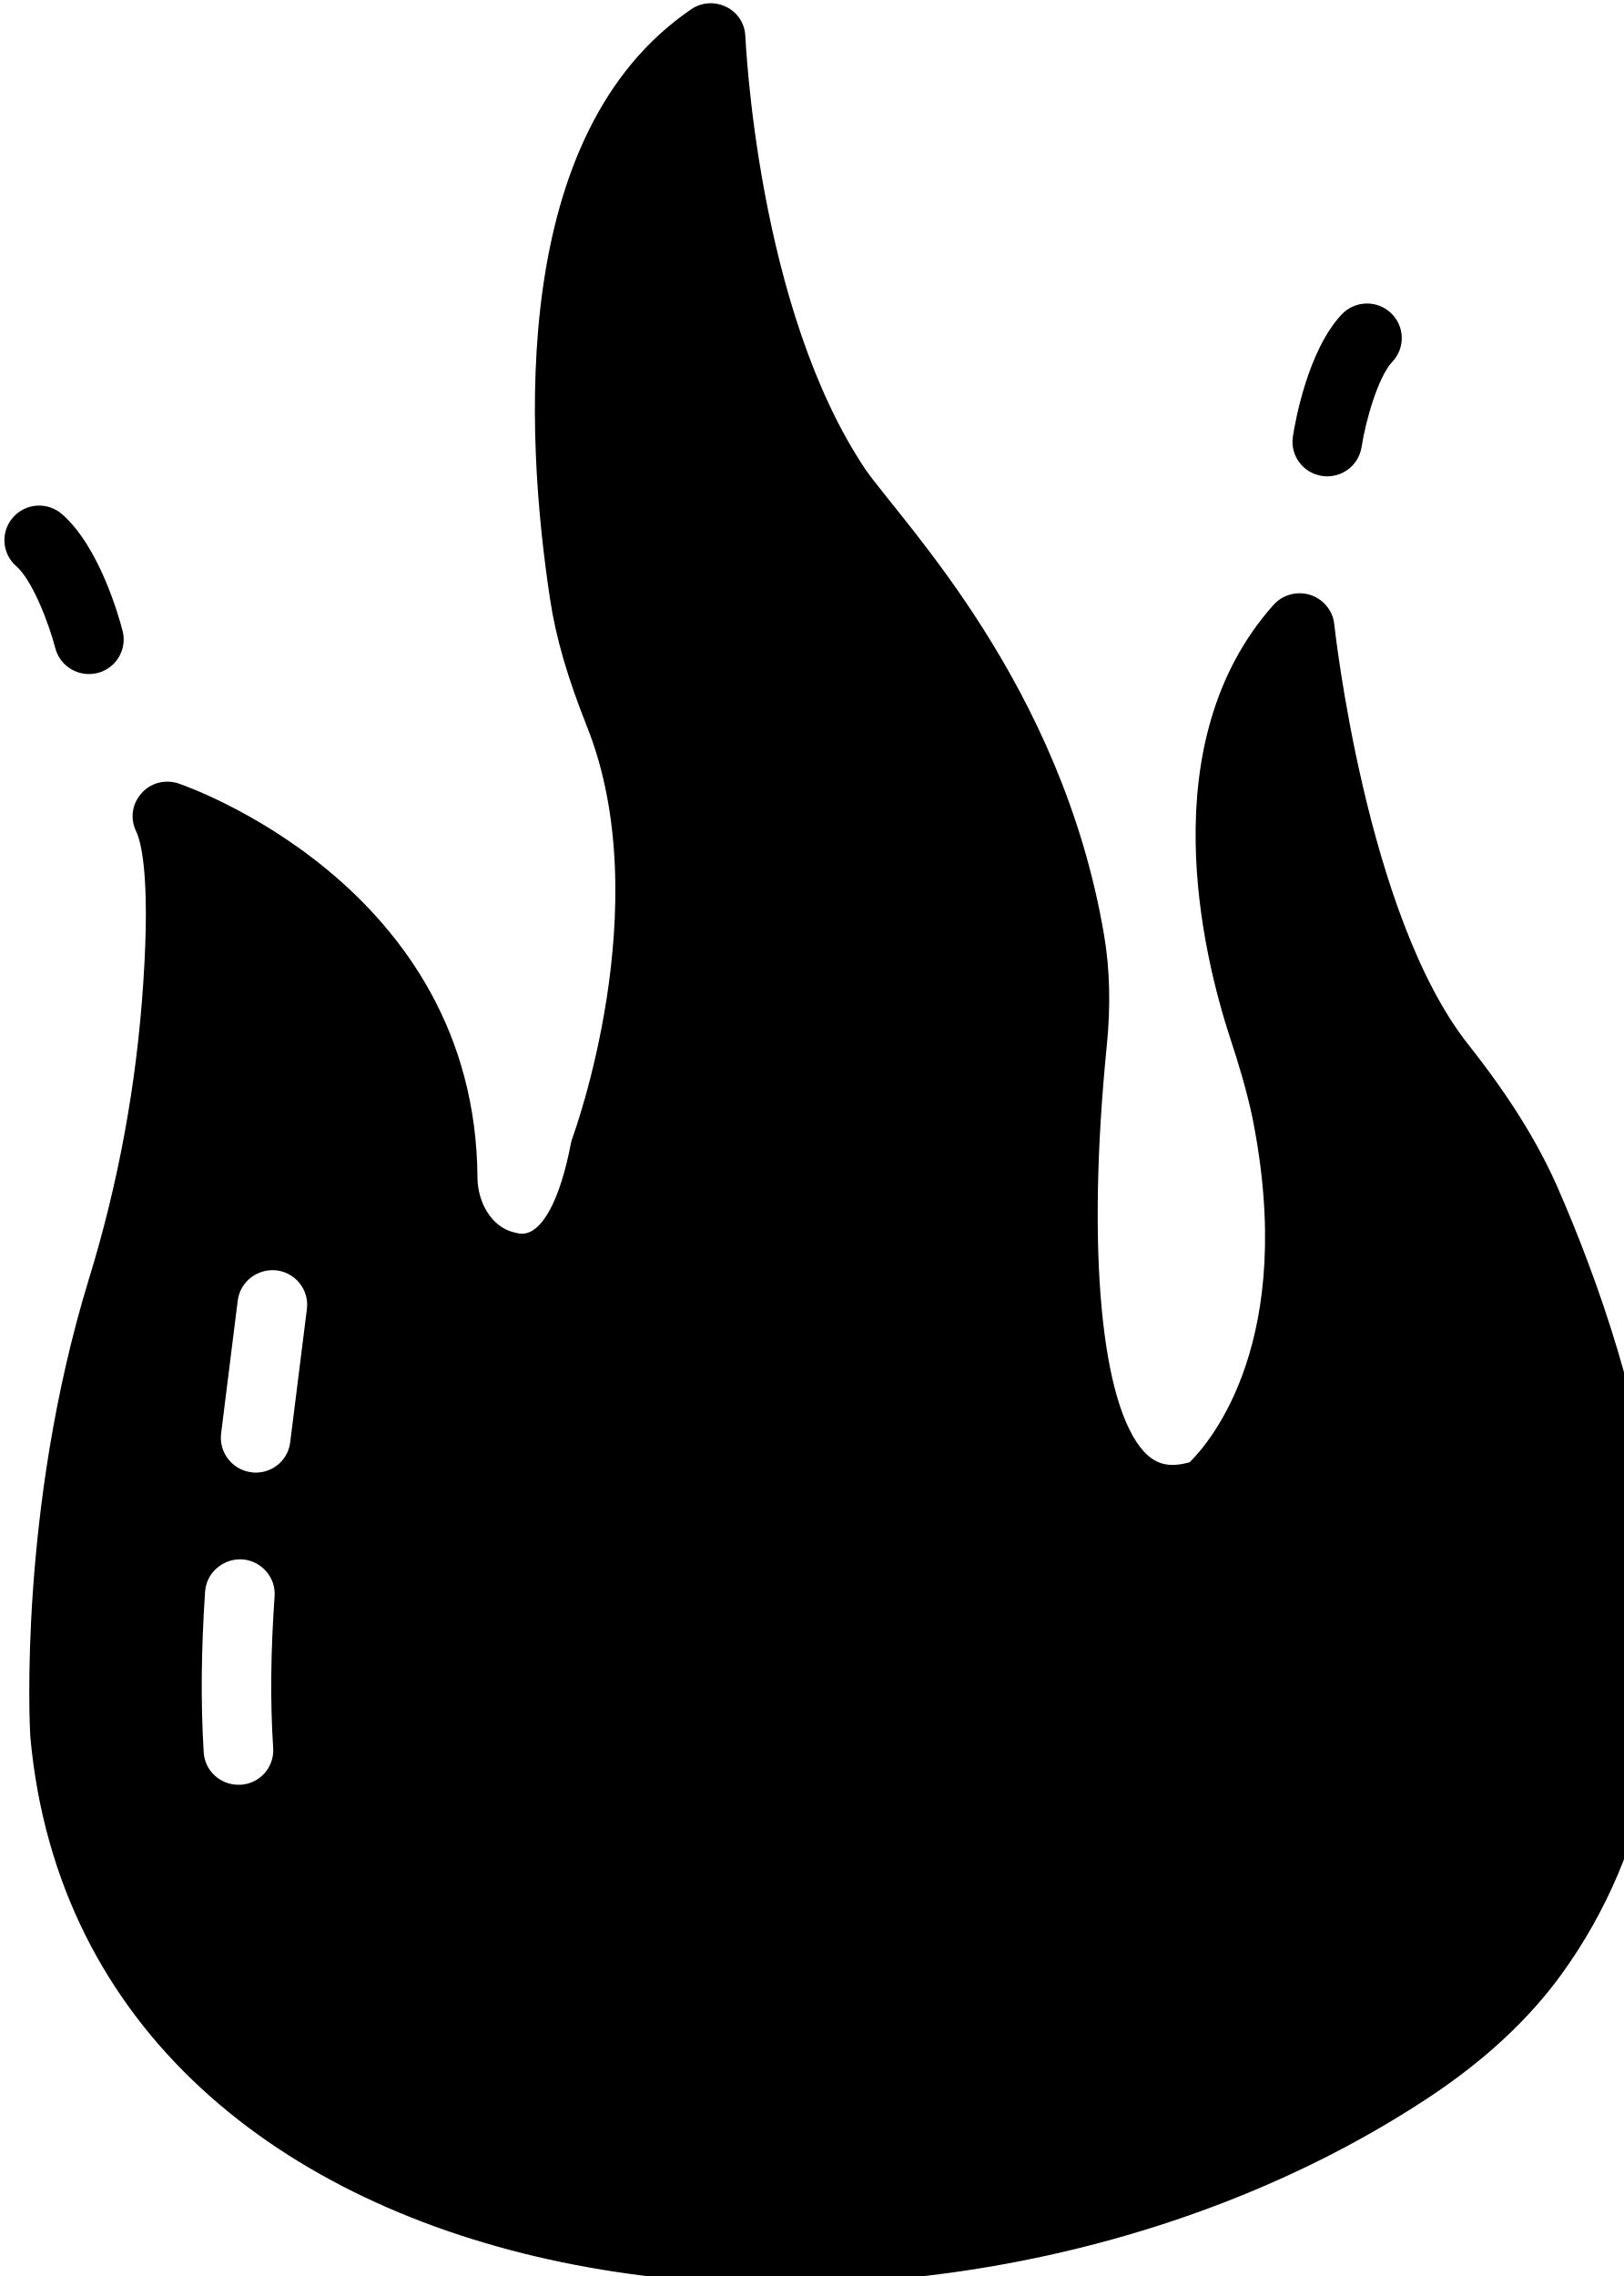
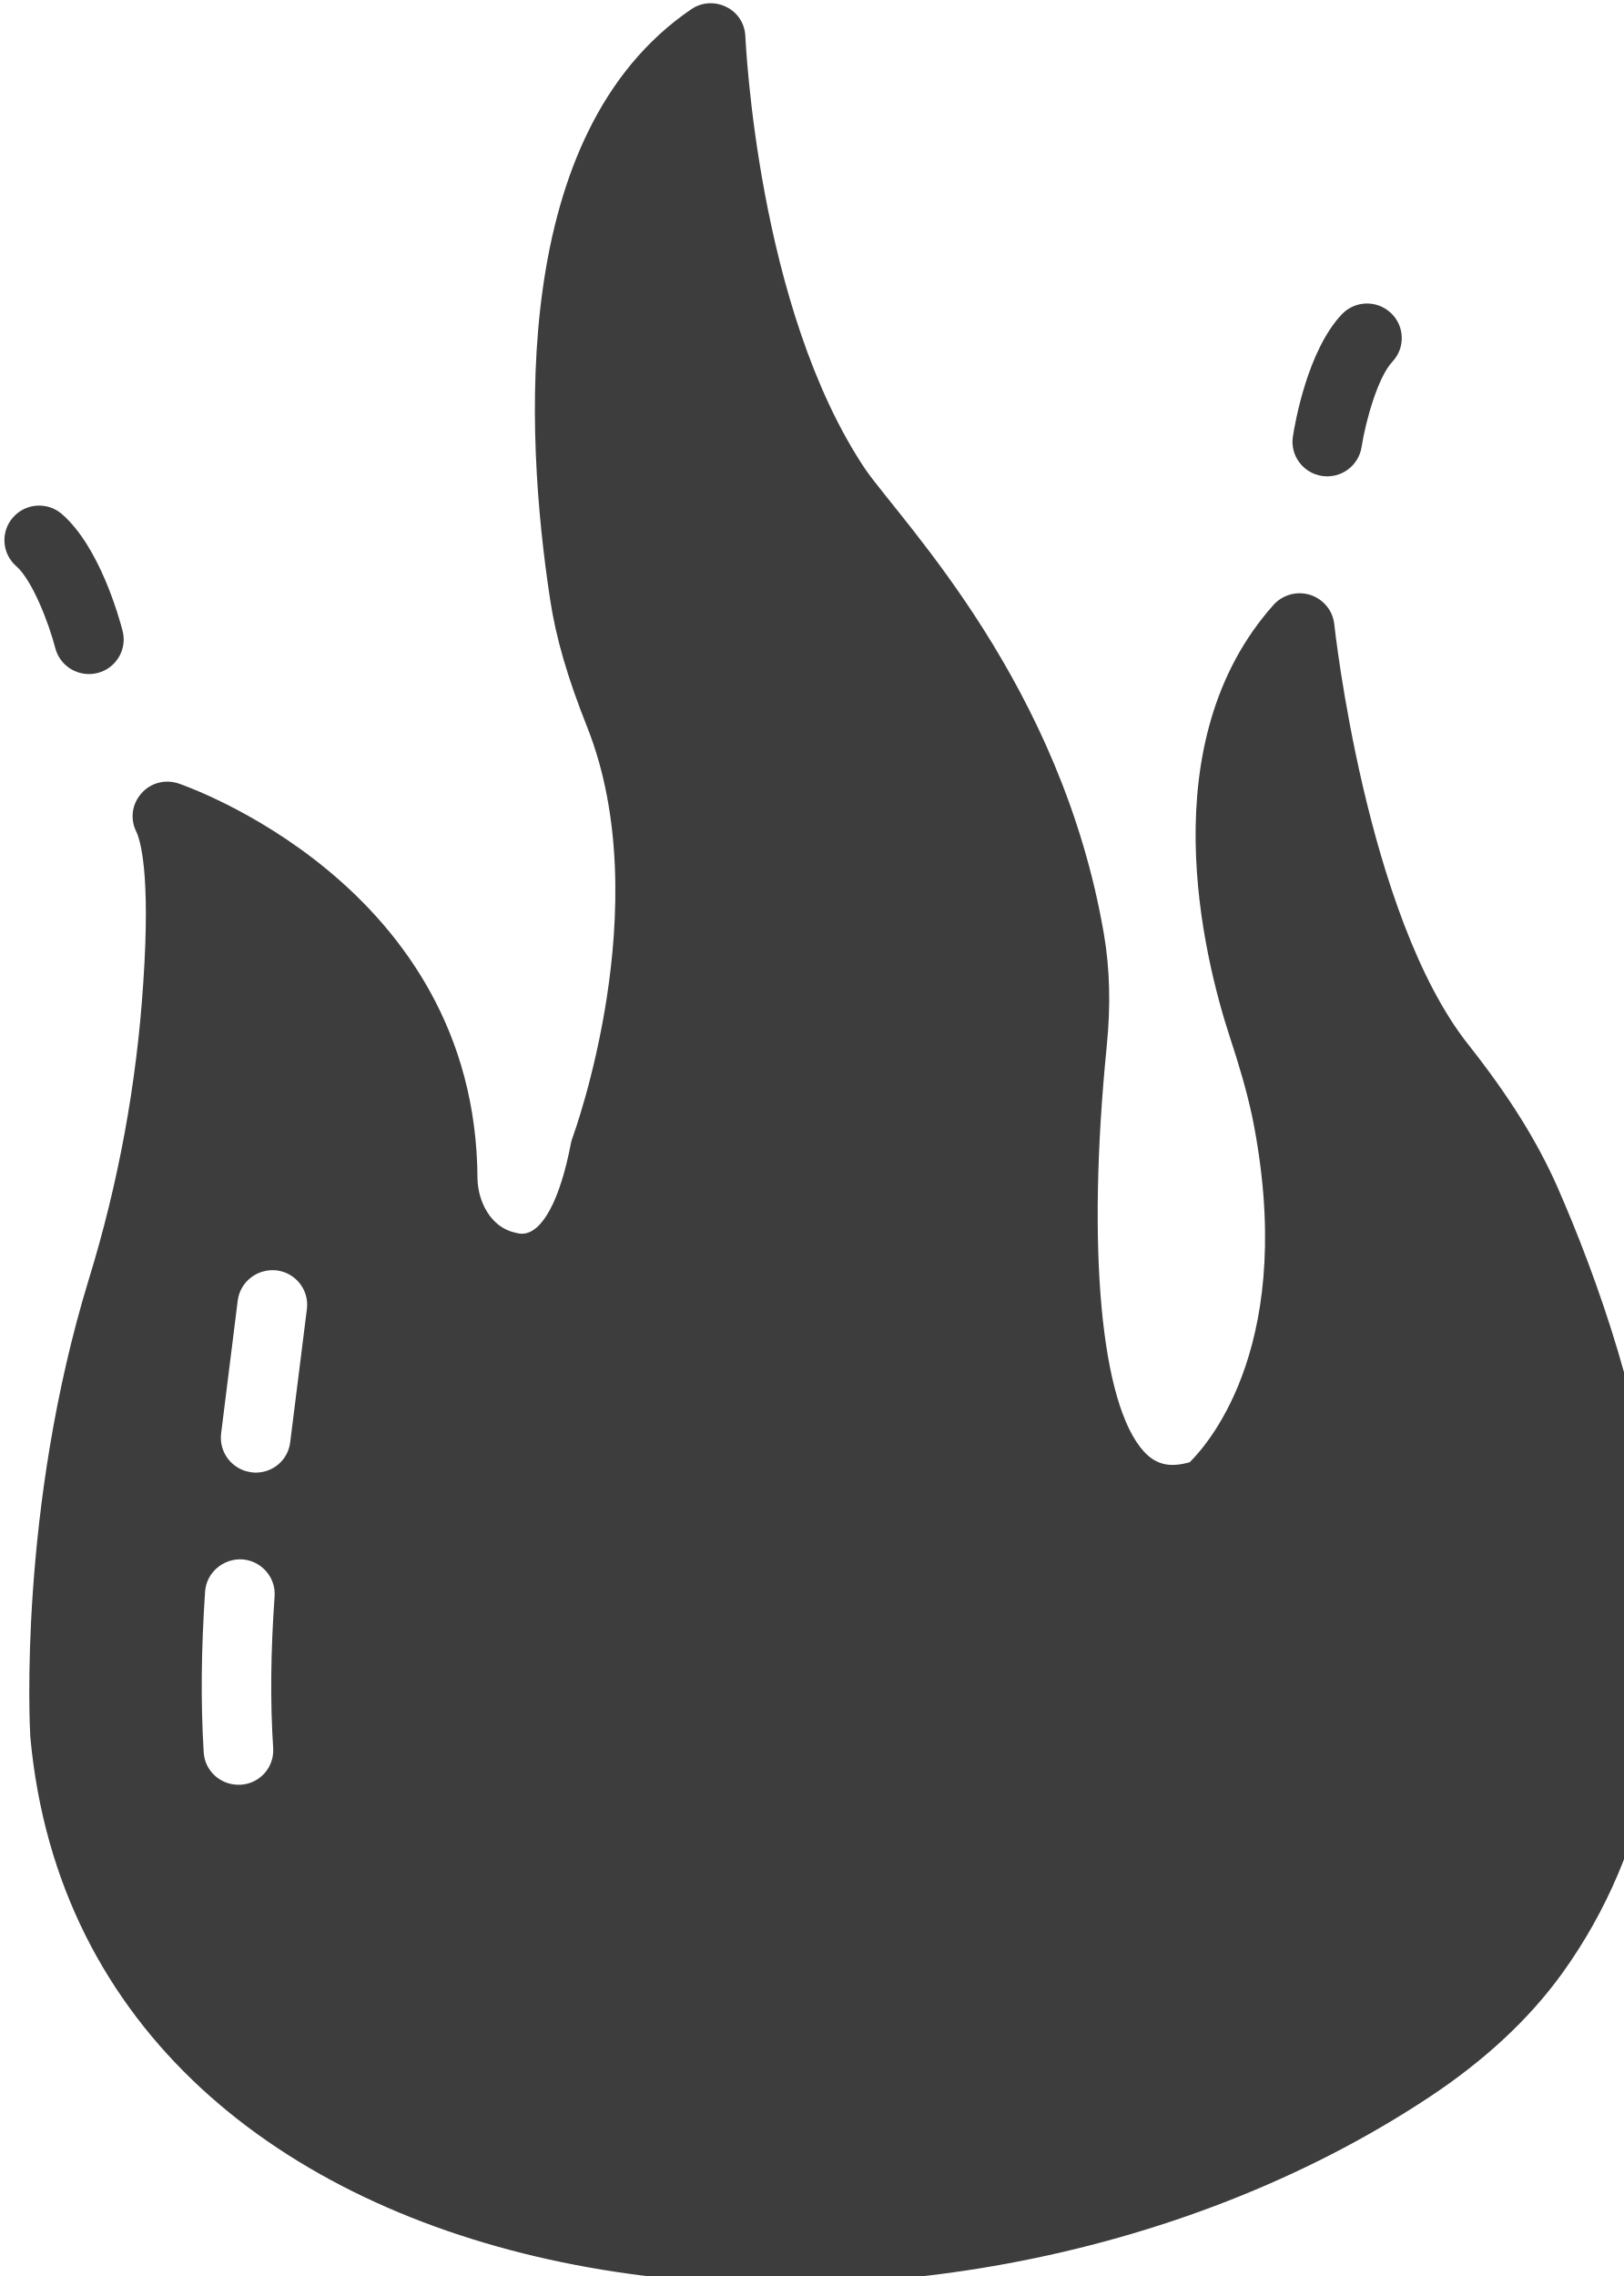
- <svg xmlns="http://www.w3.org/2000/svg" version="1.1" width="239" height="335" viewBox="0 0 239 335">
+ <svg xmlns="http://www.w3.org/2000/svg" version="1.1" width="239" height="335" viewBox="0 0 239 335" fill="#3D3D3D">
  <path d="M229.19 174.57c-2.966-6.665-7.058-13.229-13.042-20.81-15.087-19.030-19.69-61.464-19.741-61.871-0.205-2.035-1.637-3.714-3.529-4.325-1.944-0.61-4.040-0.051-5.421 1.475-18.003 20.2-10.434 51.39-6.342 63.855 1.125 3.409 2.352 7.429 3.221 11.499 6.649 32.92-6.189 47.827-9.206 50.83-2.915 0.814-4.91 0.407-6.75-1.578-6.342-6.971-8.439-29.816-5.473-59.581 0.614-6.055 0.461-11.499-0.41-16.587-6.255-36.585-29.194-60.052-35.033-68.282-16.059-23.812-17.695-63.448-17.747-63.804-0.050-1.883-1.125-3.562-2.813-4.376-1.636-0.814-3.631-0.712-5.165 0.356-26.799 18.266-24.498 62.278-20.764 86.853 0.87 5.699 2.557 11.499 5.473 18.826 10.382 26.204-2.046 60.039-2.148 60.344s-0.204 0.559-0.256 0.865c-1.585 8.344-4.245 13.331-7.211 13.331-0.307 0-0.614-0.051-0.972-0.153-3.631-0.763-5.524-4.63-5.575-7.988-0.204-43.401-43.626-58.004-44.086-58.157-1.944-0.61-4.091-0.050-5.421 1.527-1.381 1.578-1.637 3.765-0.716 5.597 0.511 1.069 2.148 5.75 1.023 22.285-0.972 14.857-3.682 29.561-8.030 43.655-10.331 33.785-8.694 65.789-8.592 67.315 7.944 86.652 132.175 101.836 205.904 53.017 8.081-5.342 14.679-11.448 19.537-18.165 27.209-37.651 11.201-88.786-0.715-115.956zM40.214 257.353c0.153 2.799-1.995 5.19-4.807 5.342h-0.307c-2.711 0-4.961-2.086-5.114-4.782-0.46-7.429-0.358-15.213 0.205-23.66 0.204-2.798 2.659-4.884 5.473-4.732 2.813 0.203 4.961 2.645 4.756 5.444-0.563 8.039-0.665 15.366-0.204 22.387zM42.719 212.273c-0.307 2.595-2.506 4.477-5.063 4.477-0.204 0-0.409 0-0.665-0.051-2.762-0.355-4.756-2.849-4.45-5.647l2.455-19.64c0.358-2.747 2.864-4.732 5.728-4.427 2.813 0.356 4.807 2.901 4.45 5.699l-2.455 19.59z" />
  <path d="M194.589 70.053c-2.79-0.43-4.702-3.023-4.273-5.798 0.319-2.067 2.167-12.651 7.182-17.972 1.93-2.052 5.161-2.159 7.229-0.231 2.060 1.92 2.165 5.14 0.232 7.192-2.123 2.253-3.93 8.703-4.535 12.562-0.432 2.745-3.005 4.672-5.836 4.247z" />
  <path d="M8.139 95.397c-0.979-3.783-3.411-10.024-5.746-12.062-2.125-1.854-2.337-5.068-0.475-7.18 1.858-2.117 5.087-2.333 7.217-0.472 5.511 4.807 8.391 15.16 8.913 17.184 0.699 2.721-0.949 5.489-3.681 6.189-2.793 0.698-5.532-0.984-6.228-3.659z" />
</svg>
